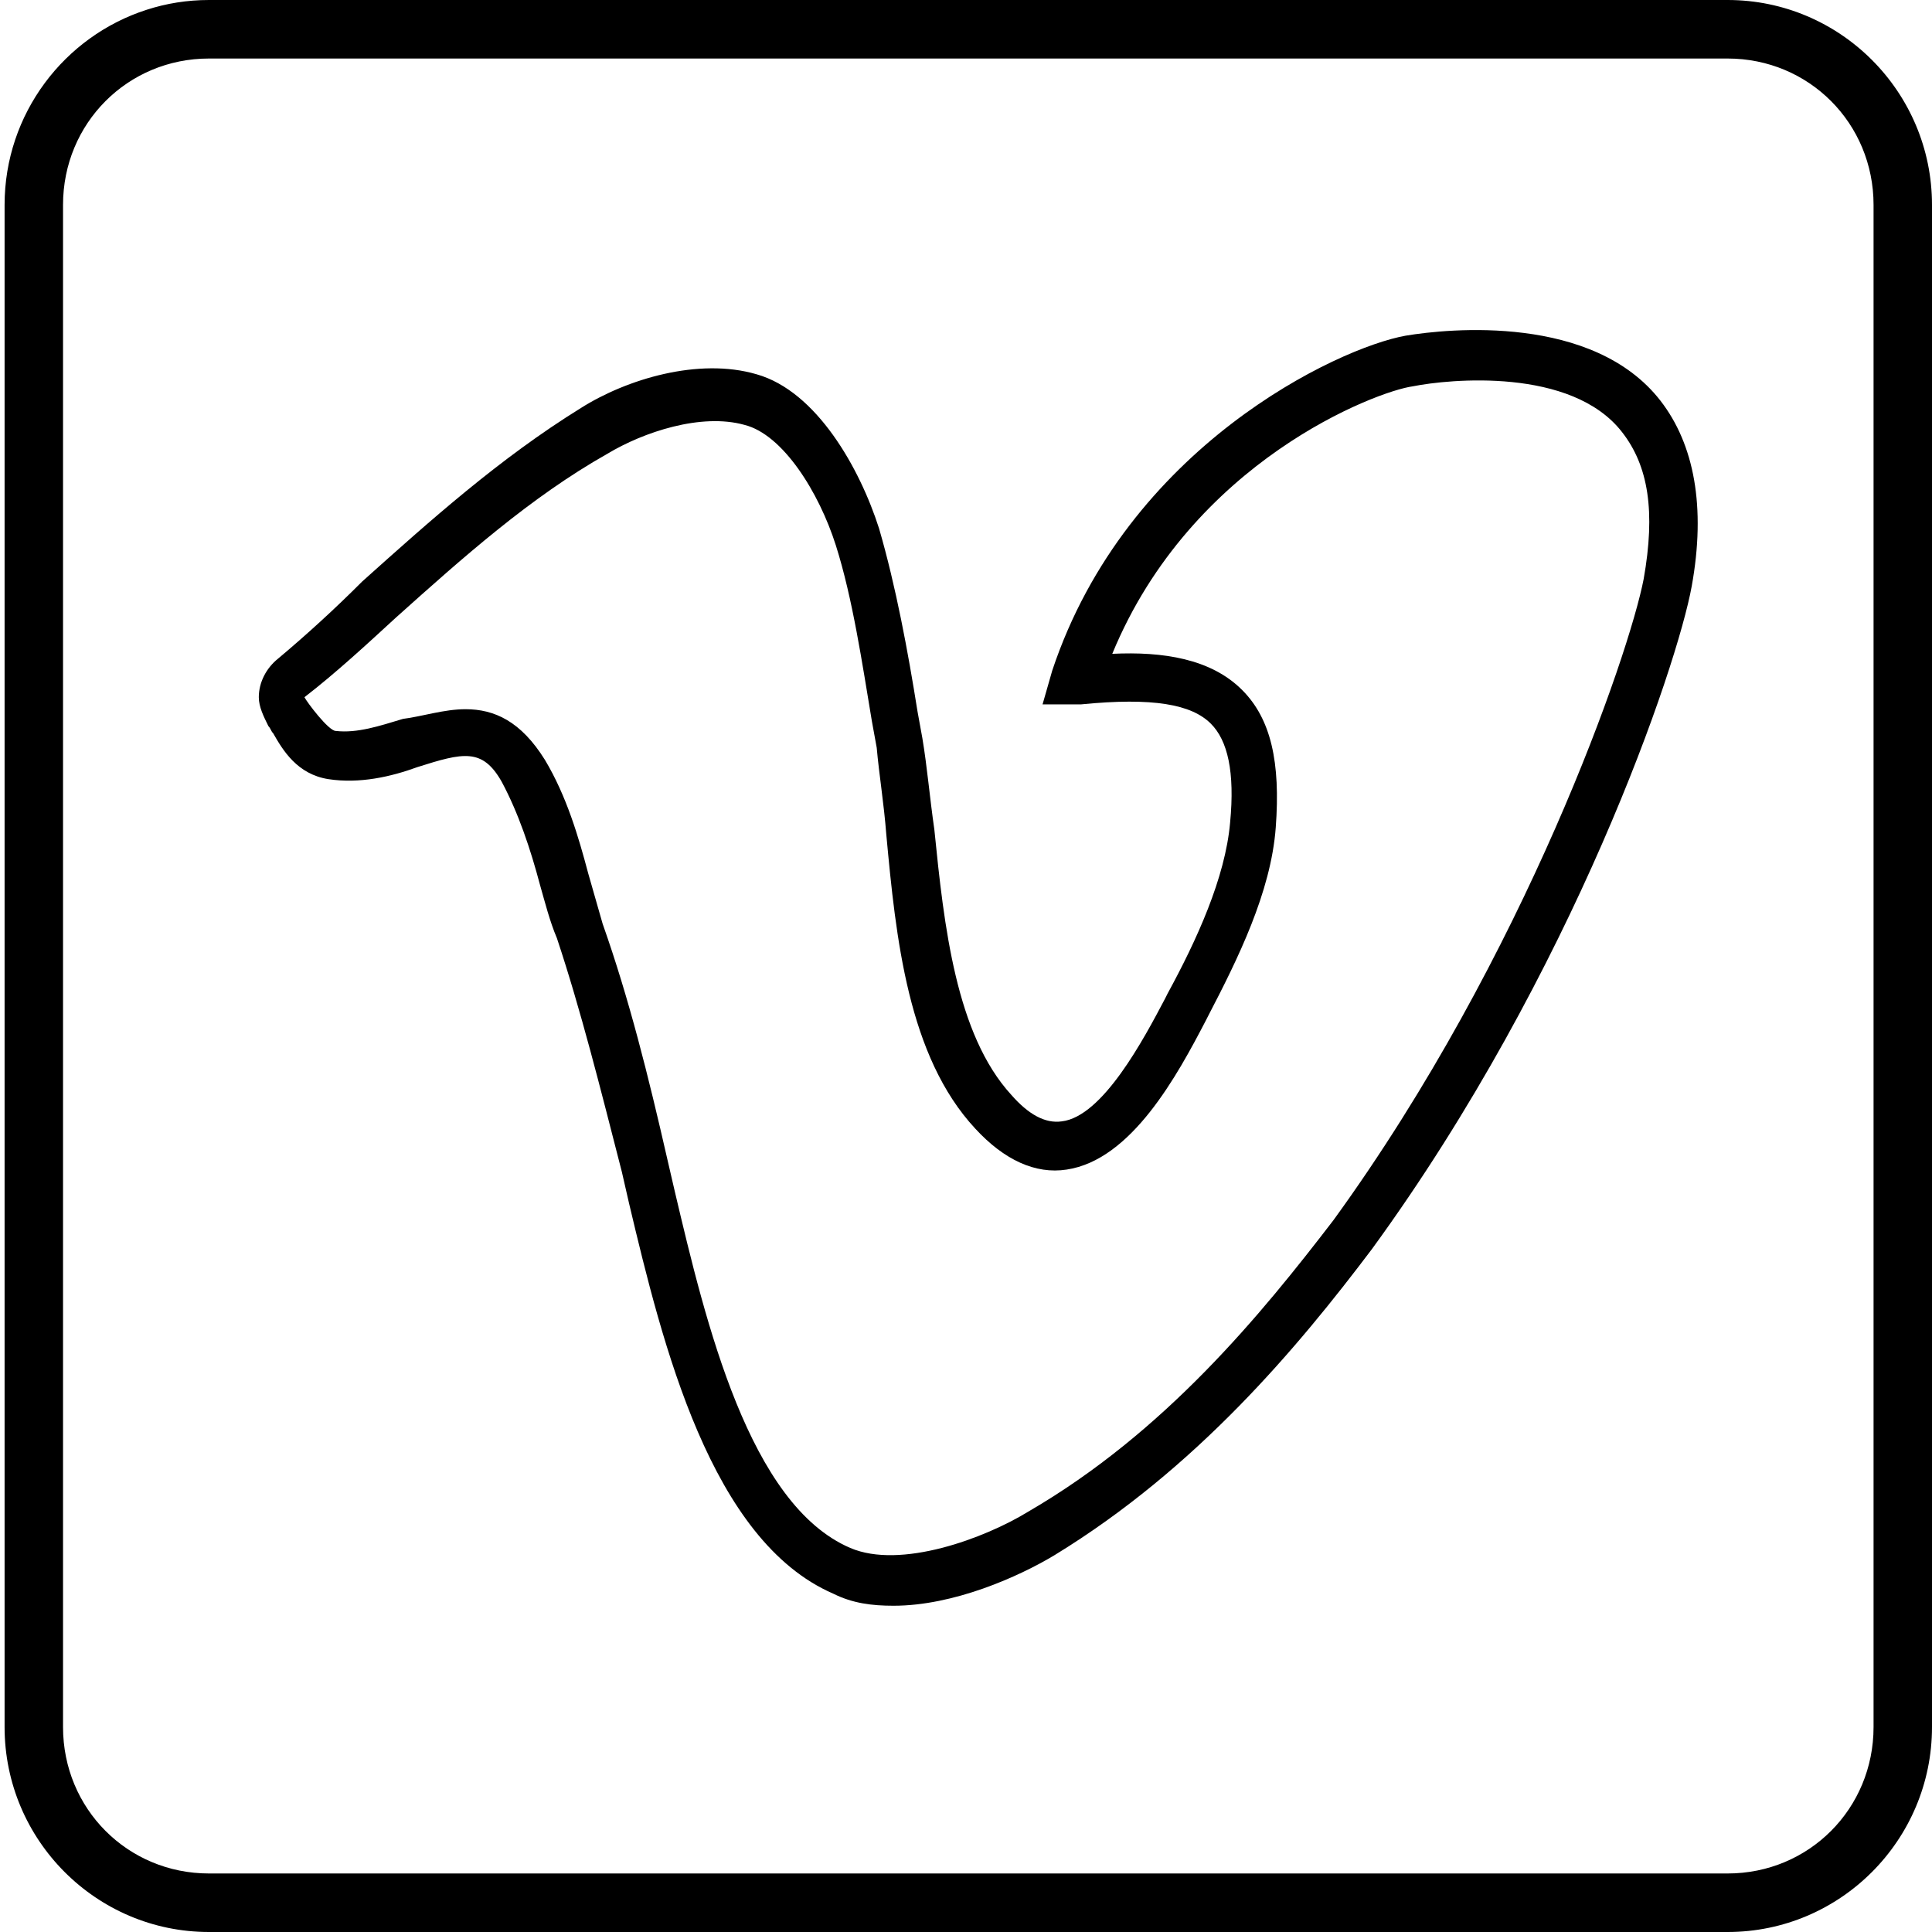
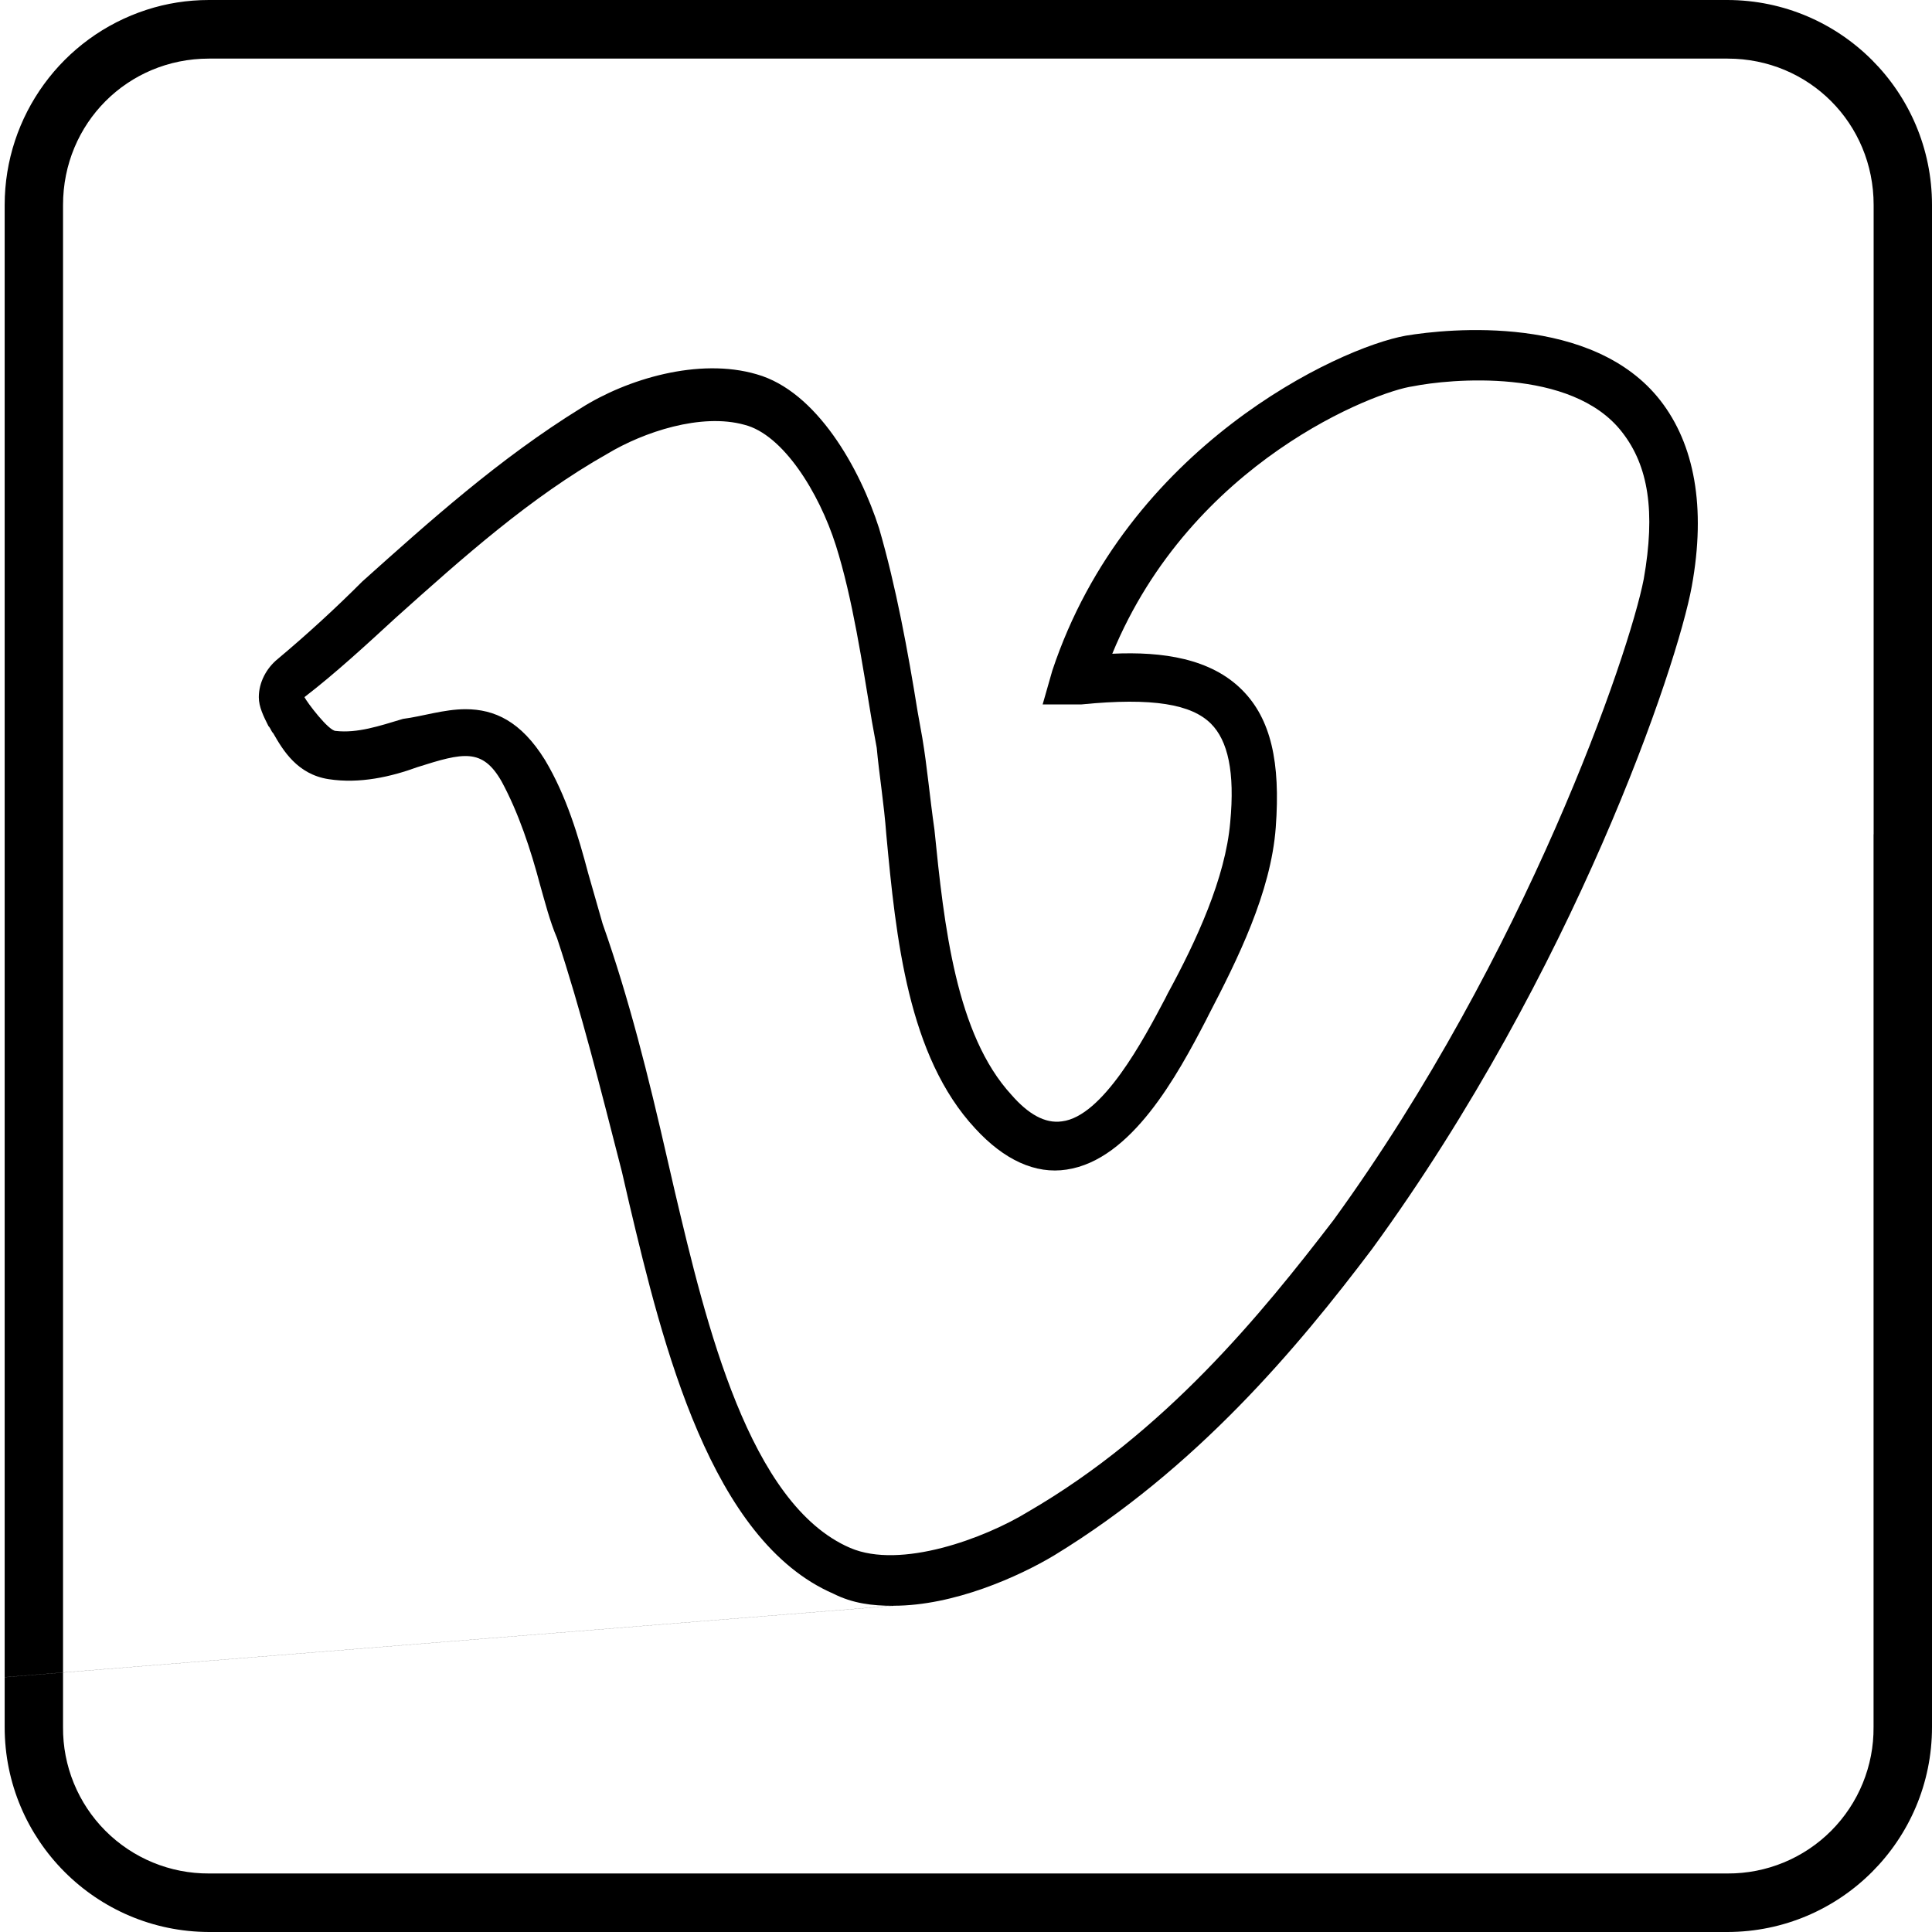
<svg xmlns="http://www.w3.org/2000/svg" width="24" height="24" viewBox="0 0 24 24" fill="none">
-   <g>
-     <path fill-rule="evenodd" clip-rule="evenodd" d="M23.274 10.364V21.454C23.274 22.468 22.472 23.273 21.461 23.273H2.596C1.585 23.273 0.783 22.468 0.783 21.454V10.364V2.545C0.783 1.532 1.585 0.727 2.596 0.727H21.461C22.472 0.727 23.274 1.532 23.274 2.545V10.364ZM0.057 20.835L-11 21.723L0.057 20.835V2.545C0.057 1.412 0.8 0.449 1.823 0.121C2.067 0.042 2.327 0 2.596 0H21.461C22.861 0 24 1.142 24 2.545V21.454C24 22.858 22.861 24 21.461 24H2.596C1.196 24 0.057 22.858 0.057 21.454V20.835ZM0.057 20.835L11.1 19.947C11.846 19.947 12.653 19.588 13.101 19.318C14.863 18.241 16.117 16.744 17.043 15.516C19.552 12.074 20.836 8.271 21.015 7.283C21.194 6.295 21.045 5.517 20.627 4.978C19.791 3.901 17.999 4.08 17.461 4.17C16.625 4.319 13.997 5.547 13.071 8.331L12.951 8.75H13.429C14.325 8.661 14.803 8.75 15.042 8.99C15.251 9.199 15.341 9.589 15.281 10.217C15.221 10.906 14.863 11.684 14.504 12.343L14.474 12.403C14.206 12.912 13.698 13.87 13.19 13.93C12.981 13.96 12.772 13.84 12.563 13.601C11.876 12.852 11.727 11.505 11.607 10.307C11.547 9.888 11.518 9.529 11.458 9.17L11.398 8.84C11.279 8.092 11.129 7.283 10.92 6.565C10.681 5.817 10.144 4.859 9.397 4.649C8.68 4.439 7.785 4.709 7.217 5.068C6.201 5.697 5.335 6.475 4.499 7.224C4.171 7.553 3.812 7.882 3.454 8.182C3.304 8.302 3.215 8.481 3.215 8.661C3.215 8.781 3.275 8.9 3.334 9.02C3.364 9.05 3.364 9.08 3.394 9.11C3.513 9.319 3.692 9.619 4.081 9.679C4.469 9.738 4.857 9.649 5.186 9.529C5.753 9.349 5.992 9.289 6.231 9.709C6.44 10.098 6.59 10.547 6.709 10.996C6.769 11.205 6.829 11.445 6.918 11.654C7.217 12.553 7.456 13.511 7.725 14.558L7.814 14.947C8.233 16.714 8.83 19.139 10.353 19.798C10.592 19.917 10.831 19.947 11.1 19.947L0.057 20.835ZM5.783 8.81C5.515 8.81 5.246 8.9 5.007 8.93C4.708 9.02 4.439 9.11 4.171 9.08C4.081 9.08 3.812 8.721 3.782 8.661C4.171 8.361 4.559 8.002 4.917 7.673C5.753 6.924 6.59 6.176 7.545 5.637C7.993 5.367 8.71 5.128 9.248 5.278C9.726 5.397 10.174 6.116 10.383 6.774C10.592 7.433 10.711 8.242 10.831 8.96L10.891 9.289C10.92 9.619 10.98 9.978 11.01 10.367C11.129 11.654 11.279 13.121 12.115 14.02C12.473 14.409 12.862 14.589 13.25 14.529C14.056 14.409 14.624 13.361 14.982 12.672L15.012 12.613C15.37 11.924 15.789 11.086 15.848 10.277C15.908 9.469 15.789 8.93 15.43 8.571C15.042 8.182 14.445 8.092 13.817 8.122C14.803 5.727 17.103 4.859 17.551 4.799C17.999 4.709 19.522 4.559 20.149 5.367C20.478 5.787 20.567 6.355 20.418 7.194C20.239 8.122 18.955 11.864 16.565 15.157C15.669 16.325 14.474 17.791 12.772 18.779C12.234 19.109 11.189 19.498 10.562 19.229C9.307 18.69 8.77 16.444 8.382 14.798L8.292 14.409C8.053 13.361 7.814 12.403 7.486 11.475C7.426 11.265 7.366 11.056 7.306 10.846C7.187 10.397 7.038 9.888 6.769 9.439C6.471 8.96 6.142 8.81 5.783 8.81Z" fill="currentColor" />
-   </g>
+   <path fill-rule="evenodd" clip-rule="evenodd" d="M23.274 10.364v11.09a1.804 1.804 0 0 1-1.813 1.819H2.596a1.804 1.804 0 0 1-1.813-1.819V2.546c0-1.013.802-1.818 1.813-1.818h18.865c1.011 0 1.814.805 1.814 1.818v7.819ZM.058 20.834l-11.057.89 11.057-.89V2.546A2.55 2.55 0 0 1 1.823.121C2.067.042 2.327 0 2.596 0h18.865A2.546 2.546 0 0 1 24 2.545v18.91A2.545 2.545 0 0 1 21.46 24H2.597a2.545 2.545 0 0 1-2.539-2.546v-.62Zm0 0 11.043-.887c.746 0 1.553-.36 2-.629 1.763-1.077 3.017-2.575 3.943-3.802 2.509-3.442 3.793-7.245 3.972-8.233.18-.988.03-1.766-.388-2.305-.836-1.077-2.628-.898-3.166-.808-.836.15-3.464 1.377-4.39 4.161l-.12.42h.478c.896-.09 1.374 0 1.613.239.21.21.299.599.239 1.227-.06.689-.418 1.467-.777 2.126l-.03.06c-.268.509-.776 1.467-1.284 1.527-.209.03-.418-.09-.627-.33-.687-.748-.836-2.095-.956-3.293-.06-.419-.09-.778-.15-1.137l-.059-.33c-.12-.748-.269-1.557-.478-2.275-.239-.748-.776-1.706-1.523-1.916-.717-.21-1.612.06-2.18.42-1.016.628-1.882 1.406-2.718 2.155-.328.329-.687.658-1.045.958-.15.12-.24.3-.24.479 0 .12.06.24.12.359.03.03.03.06.06.09.12.21.298.509.687.569.388.06.776-.03 1.105-.15.567-.18.806-.24 1.045.18.21.389.359.838.478 1.287.06.21.12.449.21.658.298.899.537 1.857.806 2.904l.09.39c.418 1.766 1.015 4.19 2.538 4.85.239.12.478.15.747.15l-11.043.887ZM5.783 8.81c-.268 0-.537.09-.776.12-.299.09-.568.18-.836.15-.09 0-.36-.36-.389-.42.389-.299.777-.658 1.135-.987.836-.749 1.673-1.497 2.628-2.036.448-.27 1.165-.51 1.703-.36.478.12.926.839 1.135 1.497.209.66.328 1.468.448 2.186l.06.33c.03.329.09.688.119 1.077.12 1.287.269 2.754 1.105 3.652.358.39.747.57 1.135.51.806-.12 1.374-1.168 1.732-1.857l.03-.06c.358-.688.777-1.526.836-2.335.06-.808-.06-1.347-.418-1.706-.388-.39-.985-.48-1.613-.45.986-2.394 3.286-3.262 3.734-3.322.448-.09 1.971-.24 2.598.568.329.42.418.988.27 1.827-.18.928-1.464 4.67-3.854 7.963-.896 1.168-2.09 2.634-3.793 3.622-.538.33-1.583.719-2.21.45-1.255-.54-1.792-2.785-2.18-4.431l-.09-.39c-.239-1.047-.478-2.005-.806-2.933l-.18-.629c-.119-.45-.268-.958-.537-1.407-.298-.48-.627-.629-.986-.629Z" fill="currentColor" />
</svg>
